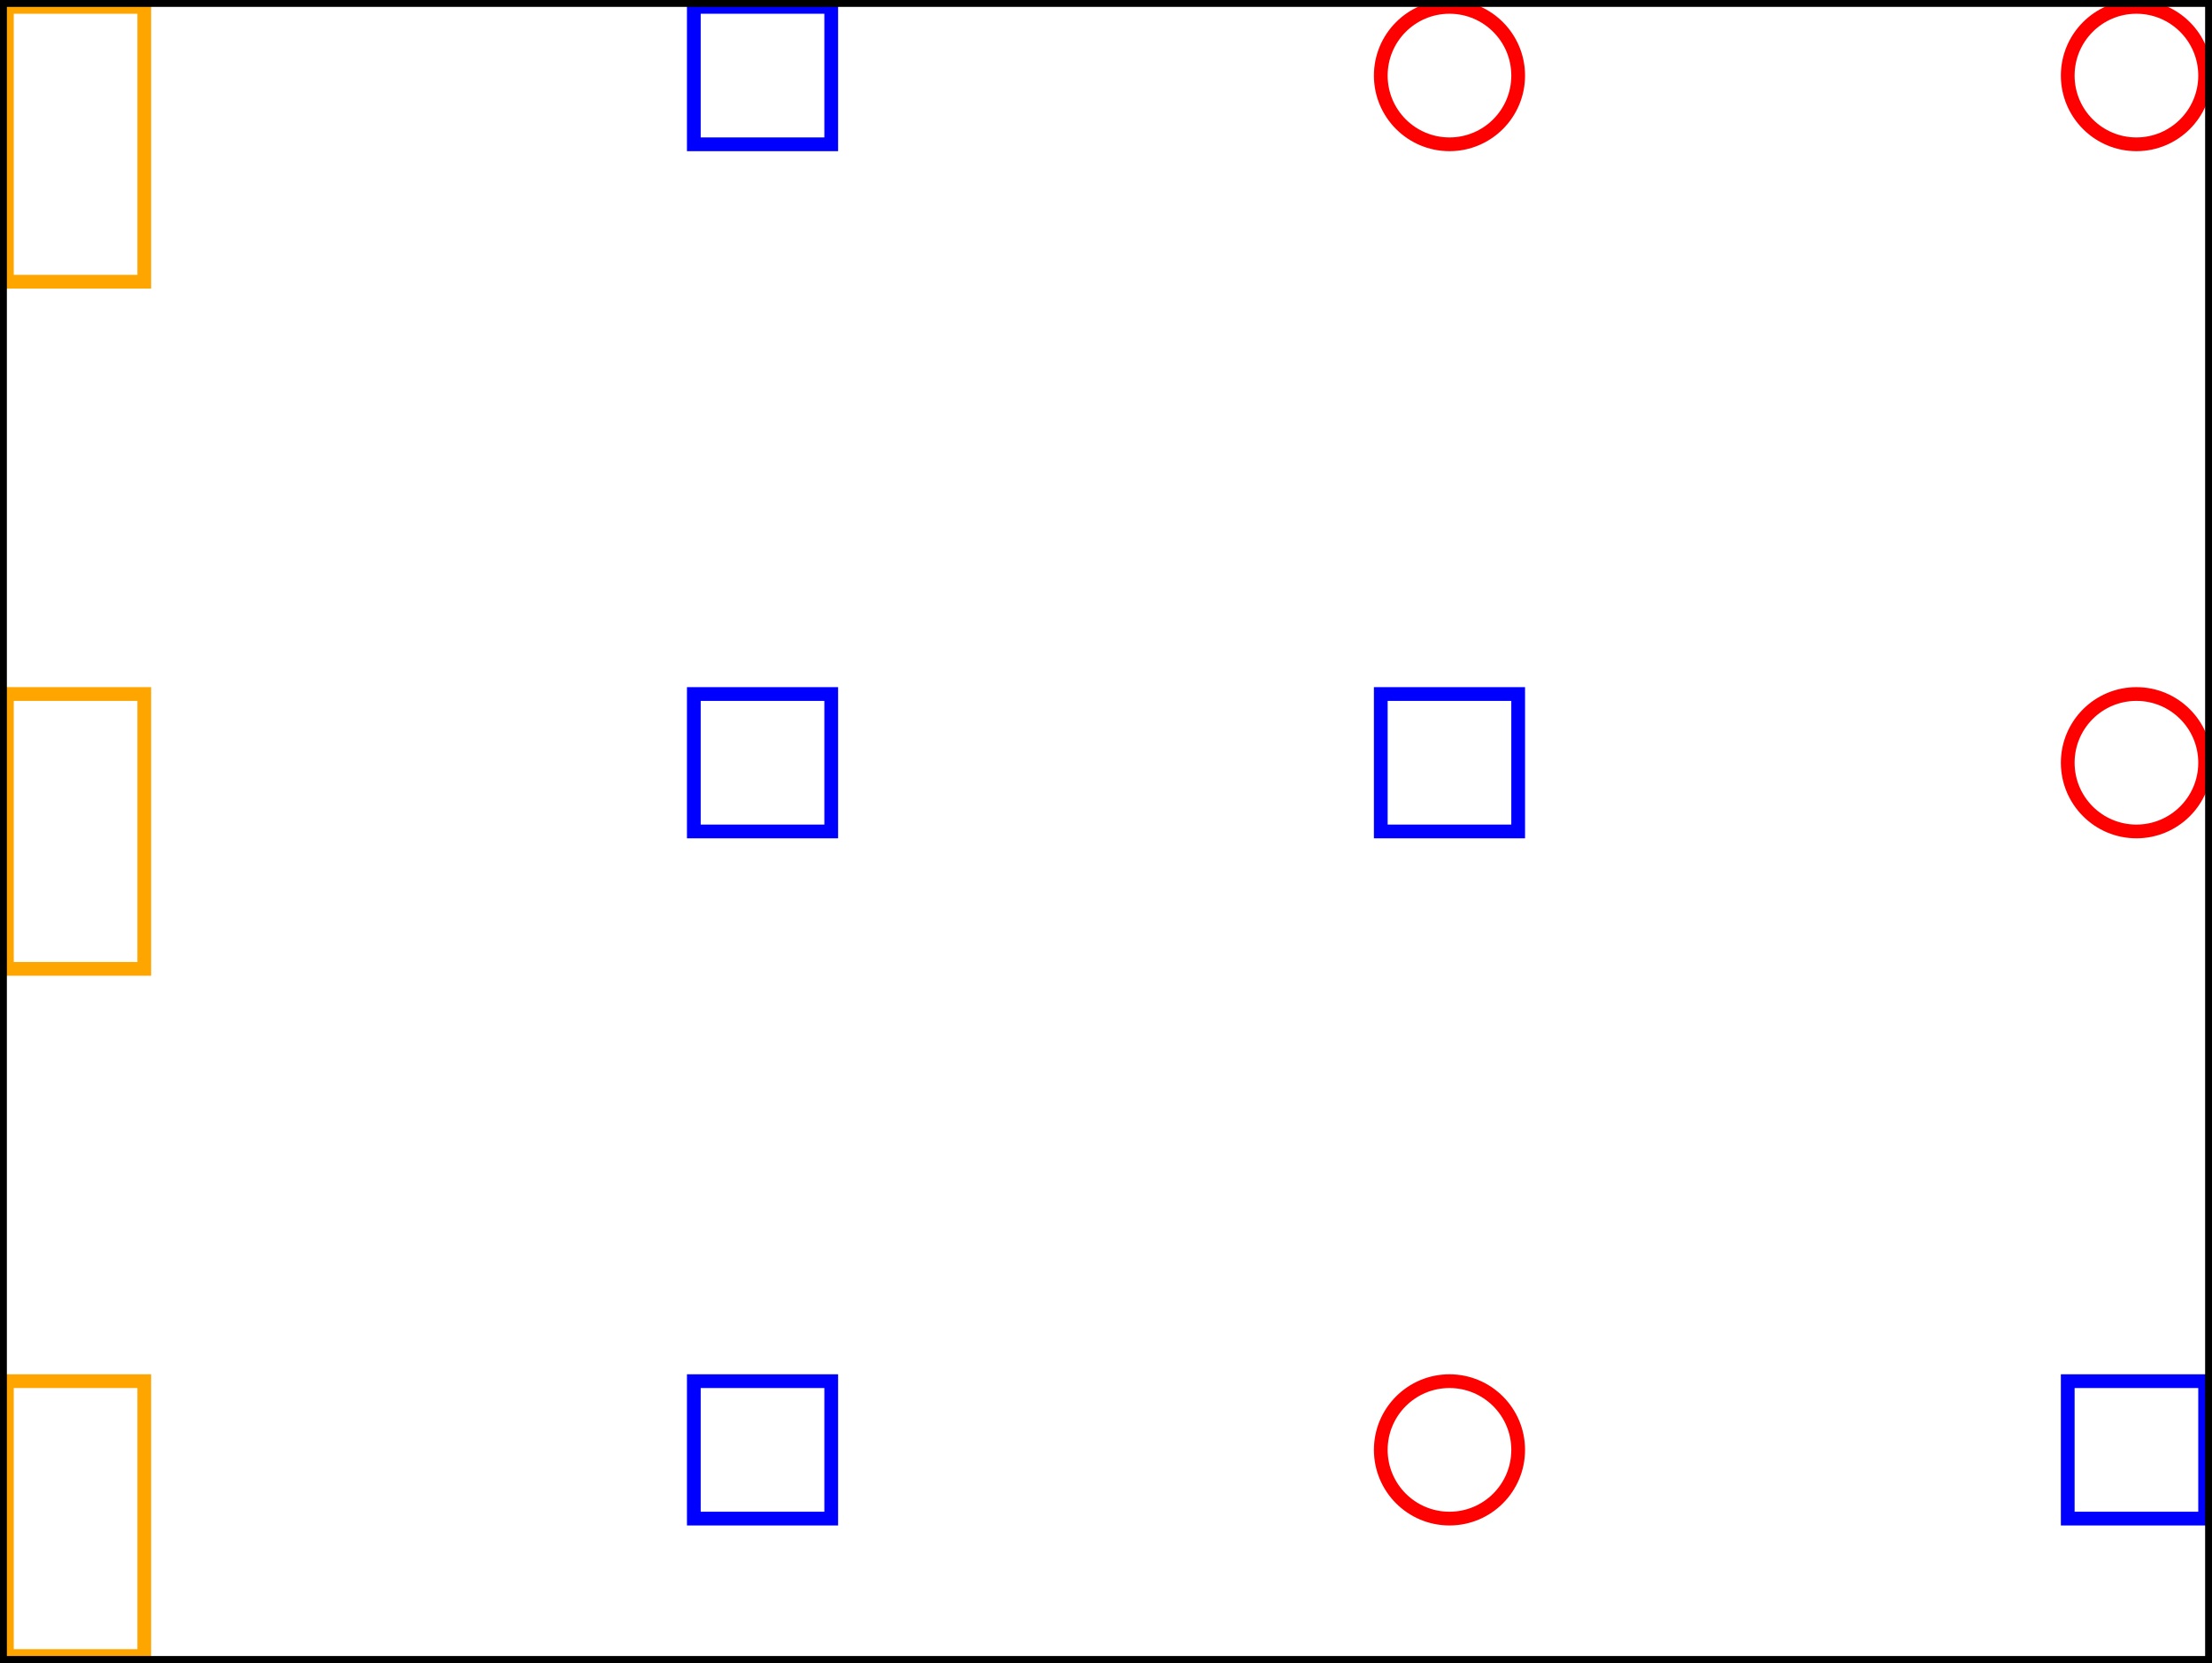
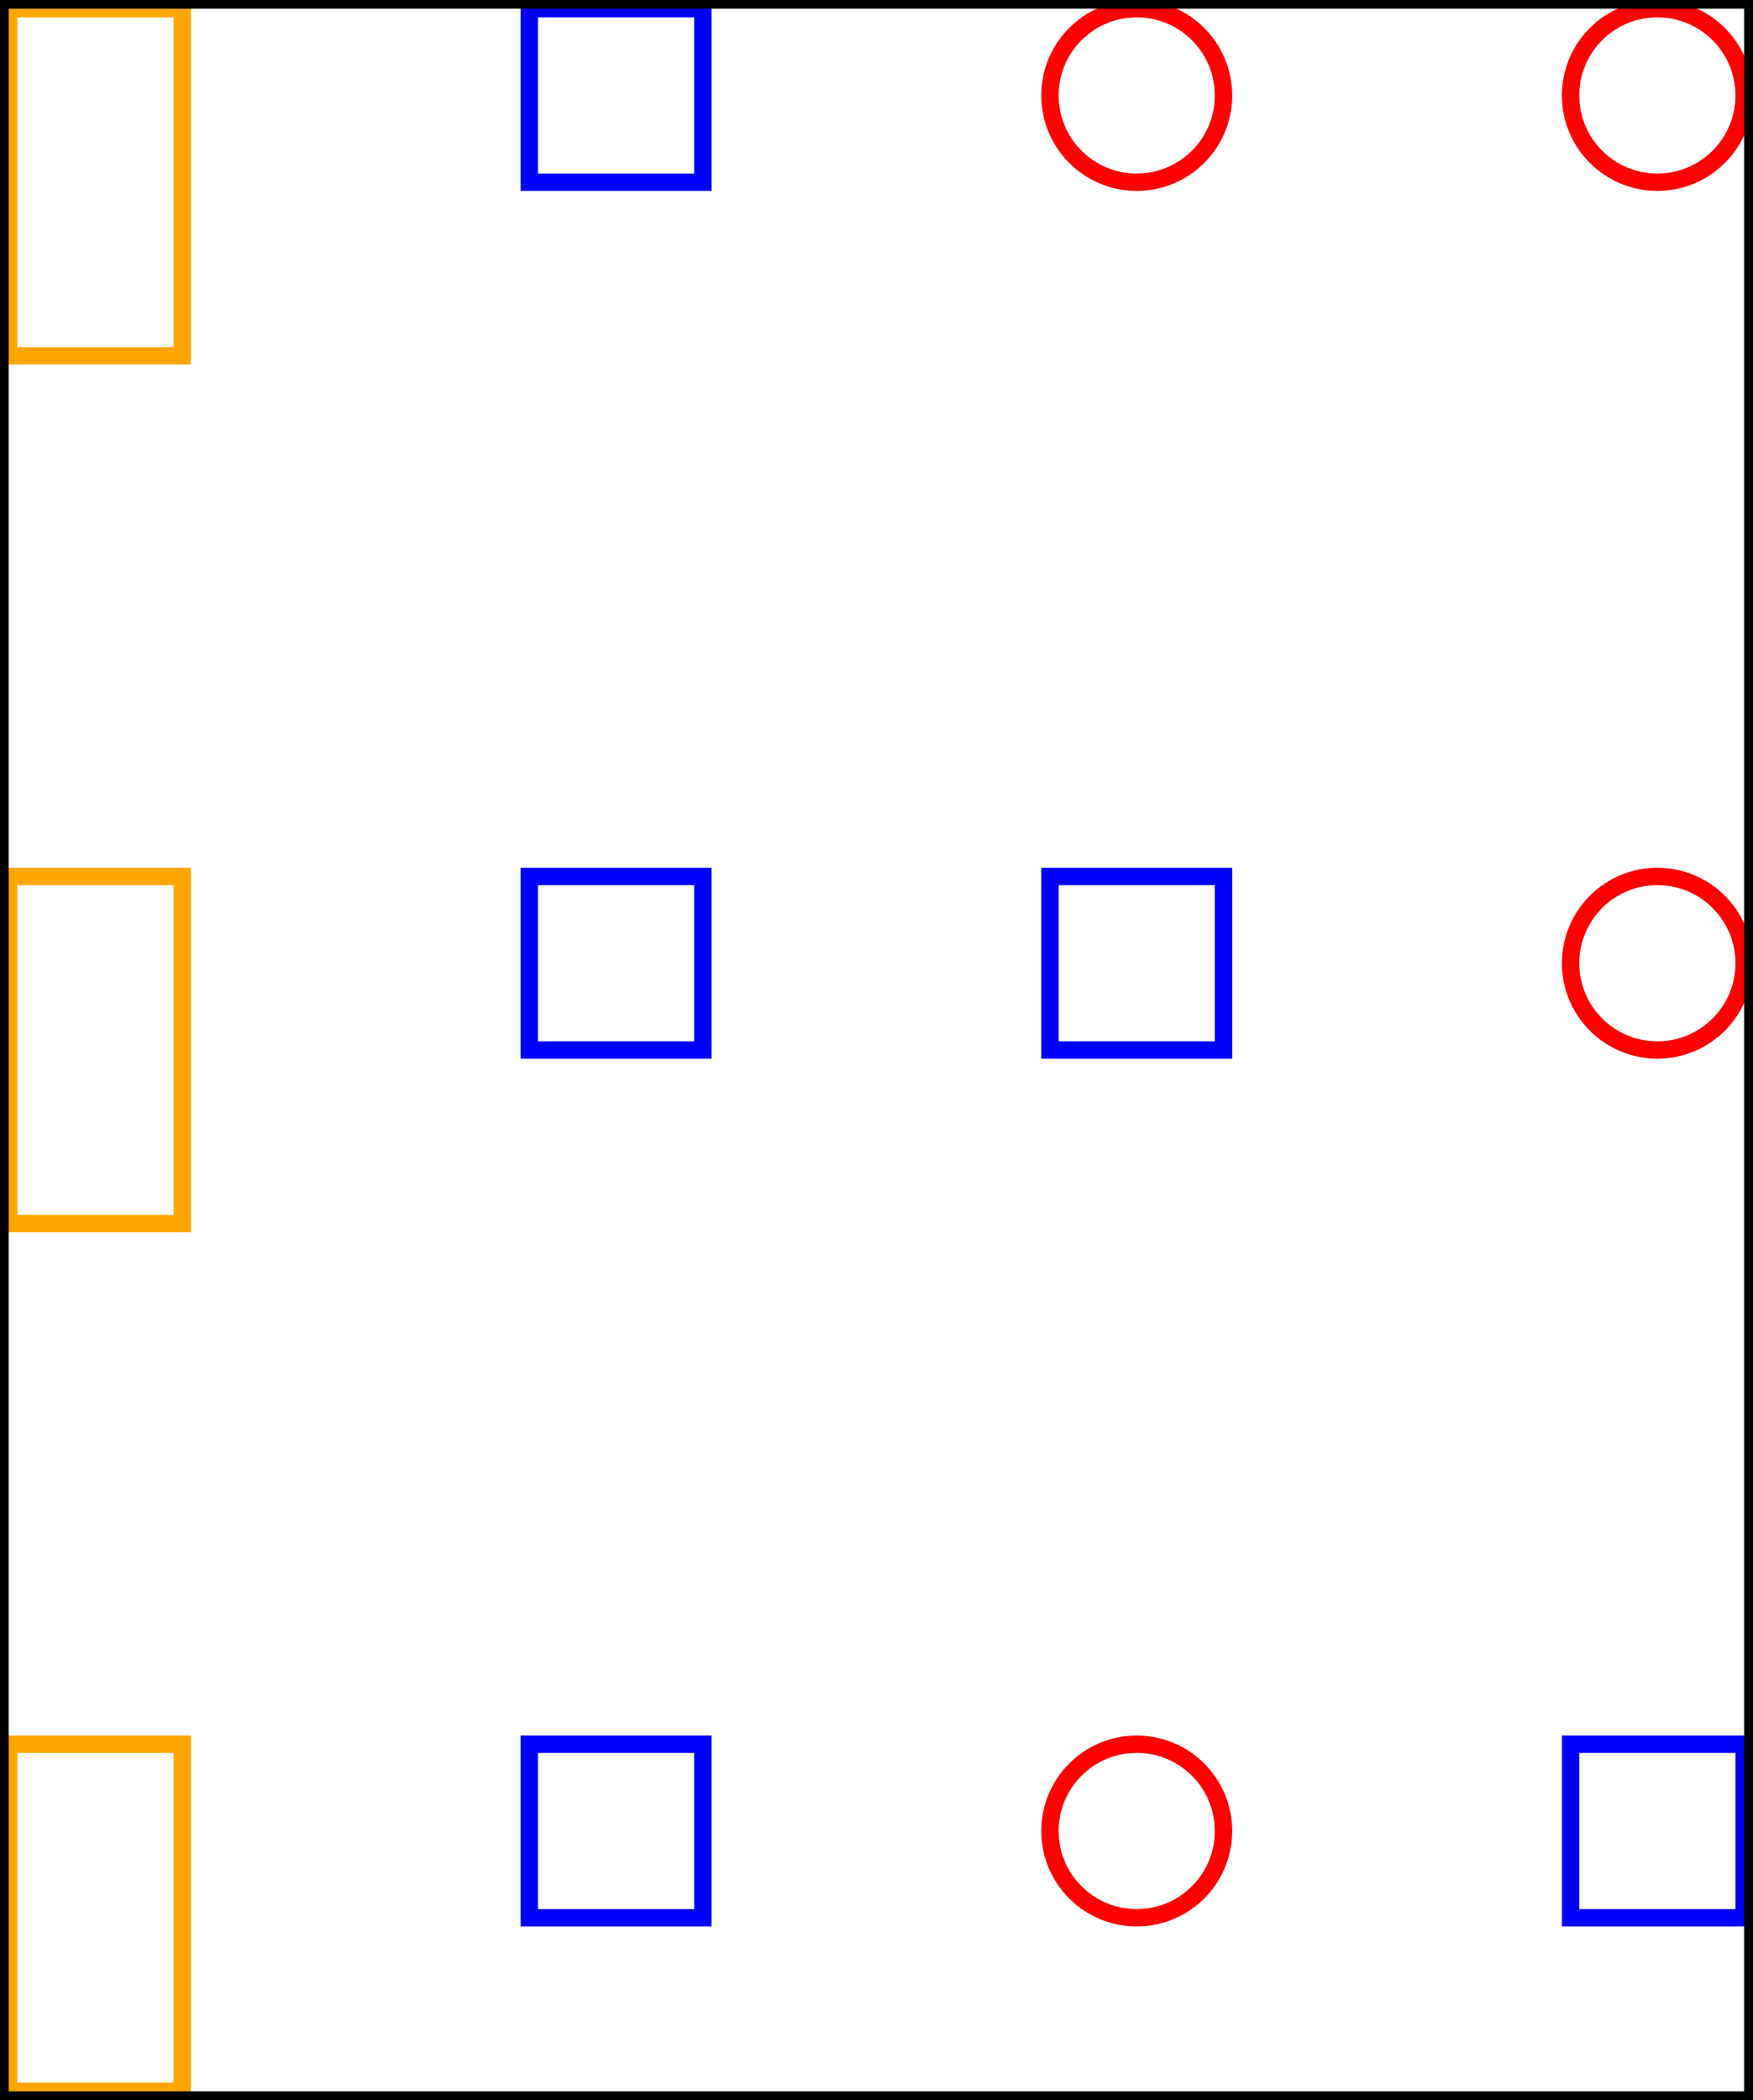
- <svg xmlns="http://www.w3.org/2000/svg" viewBox="0 0 161 121">
+ <svg xmlns="http://www.w3.org/2000/svg" viewBox="0 0 101 121">
  <rect x="0.5" y="0.5" width="10" height="20" stroke="orange" stroke-width="1" fill="none" />
  <rect x="0.5" y="50.5" width="10" height="20" stroke="orange" stroke-width="1" fill="none" />
  <rect x="0.5" y="100.5" width="10" height="20" stroke="orange" stroke-width="1" fill="none" />
-   <rect x="50.5" y="0.5" width="10" height="10" stroke="blue" stroke-width="1" fill="none" />
-   <rect x="50.5" y="50.5" width="10" height="10" stroke="blue" stroke-width="1" fill="none" />
-   <rect x="50.5" y="100.5" width="10" height="10" stroke="blue" stroke-width="1" fill="none" />
-   <ellipse cx="105.5" cy="5.5" rx="5" ry="5" stroke="red" stroke-width="1" fill="none" />
-   <rect x="100.5" y="50.5" width="10" height="10" stroke="blue" stroke-width="1" fill="none" />
-   <ellipse cx="105.5" cy="105.5" rx="5" ry="5" stroke="red" stroke-width="1" fill="none" />
-   <ellipse cx="155.5" cy="5.5" rx="5" ry="5" stroke="red" stroke-width="1" fill="none" />
-   <ellipse cx="155.5" cy="55.5" rx="5" ry="5" stroke="red" stroke-width="1" fill="none" />
-   <rect x="150.5" y="100.5" width="10" height="10" stroke="blue" stroke-width="1" fill="none" />
-   <rect x="0" y="0" width="161" height="121" stroke="black" stroke-width="1" fill="none" />
+   <rect x="30.5" y="0.5" width="10" height="10" stroke="blue" stroke-width="1" fill="none" />
+   <rect x="30.5" y="50.5" width="10" height="10" stroke="blue" stroke-width="1" fill="none" />
+   <rect x="30.5" y="100.5" width="10" height="10" stroke="blue" stroke-width="1" fill="none" />
+   <ellipse cx="65.5" cy="5.5" rx="5" ry="5" stroke="red" stroke-width="1" fill="none" />
+   <rect x="60.5" y="50.5" width="10" height="10" stroke="blue" stroke-width="1" fill="none" />
+   <ellipse cx="65.5" cy="105.5" rx="5" ry="5" stroke="red" stroke-width="1" fill="none" />
+   <ellipse cx="95.5" cy="5.5" rx="5" ry="5" stroke="red" stroke-width="1" fill="none" />
+   <ellipse cx="95.5" cy="55.5" rx="5" ry="5" stroke="red" stroke-width="1" fill="none" />
+   <rect x="90.5" y="100.5" width="10" height="10" stroke="blue" stroke-width="1" fill="none" />
+   <rect x="0" y="0" width="101" height="121" stroke="black" stroke-width="1" fill="none" />
</svg>
